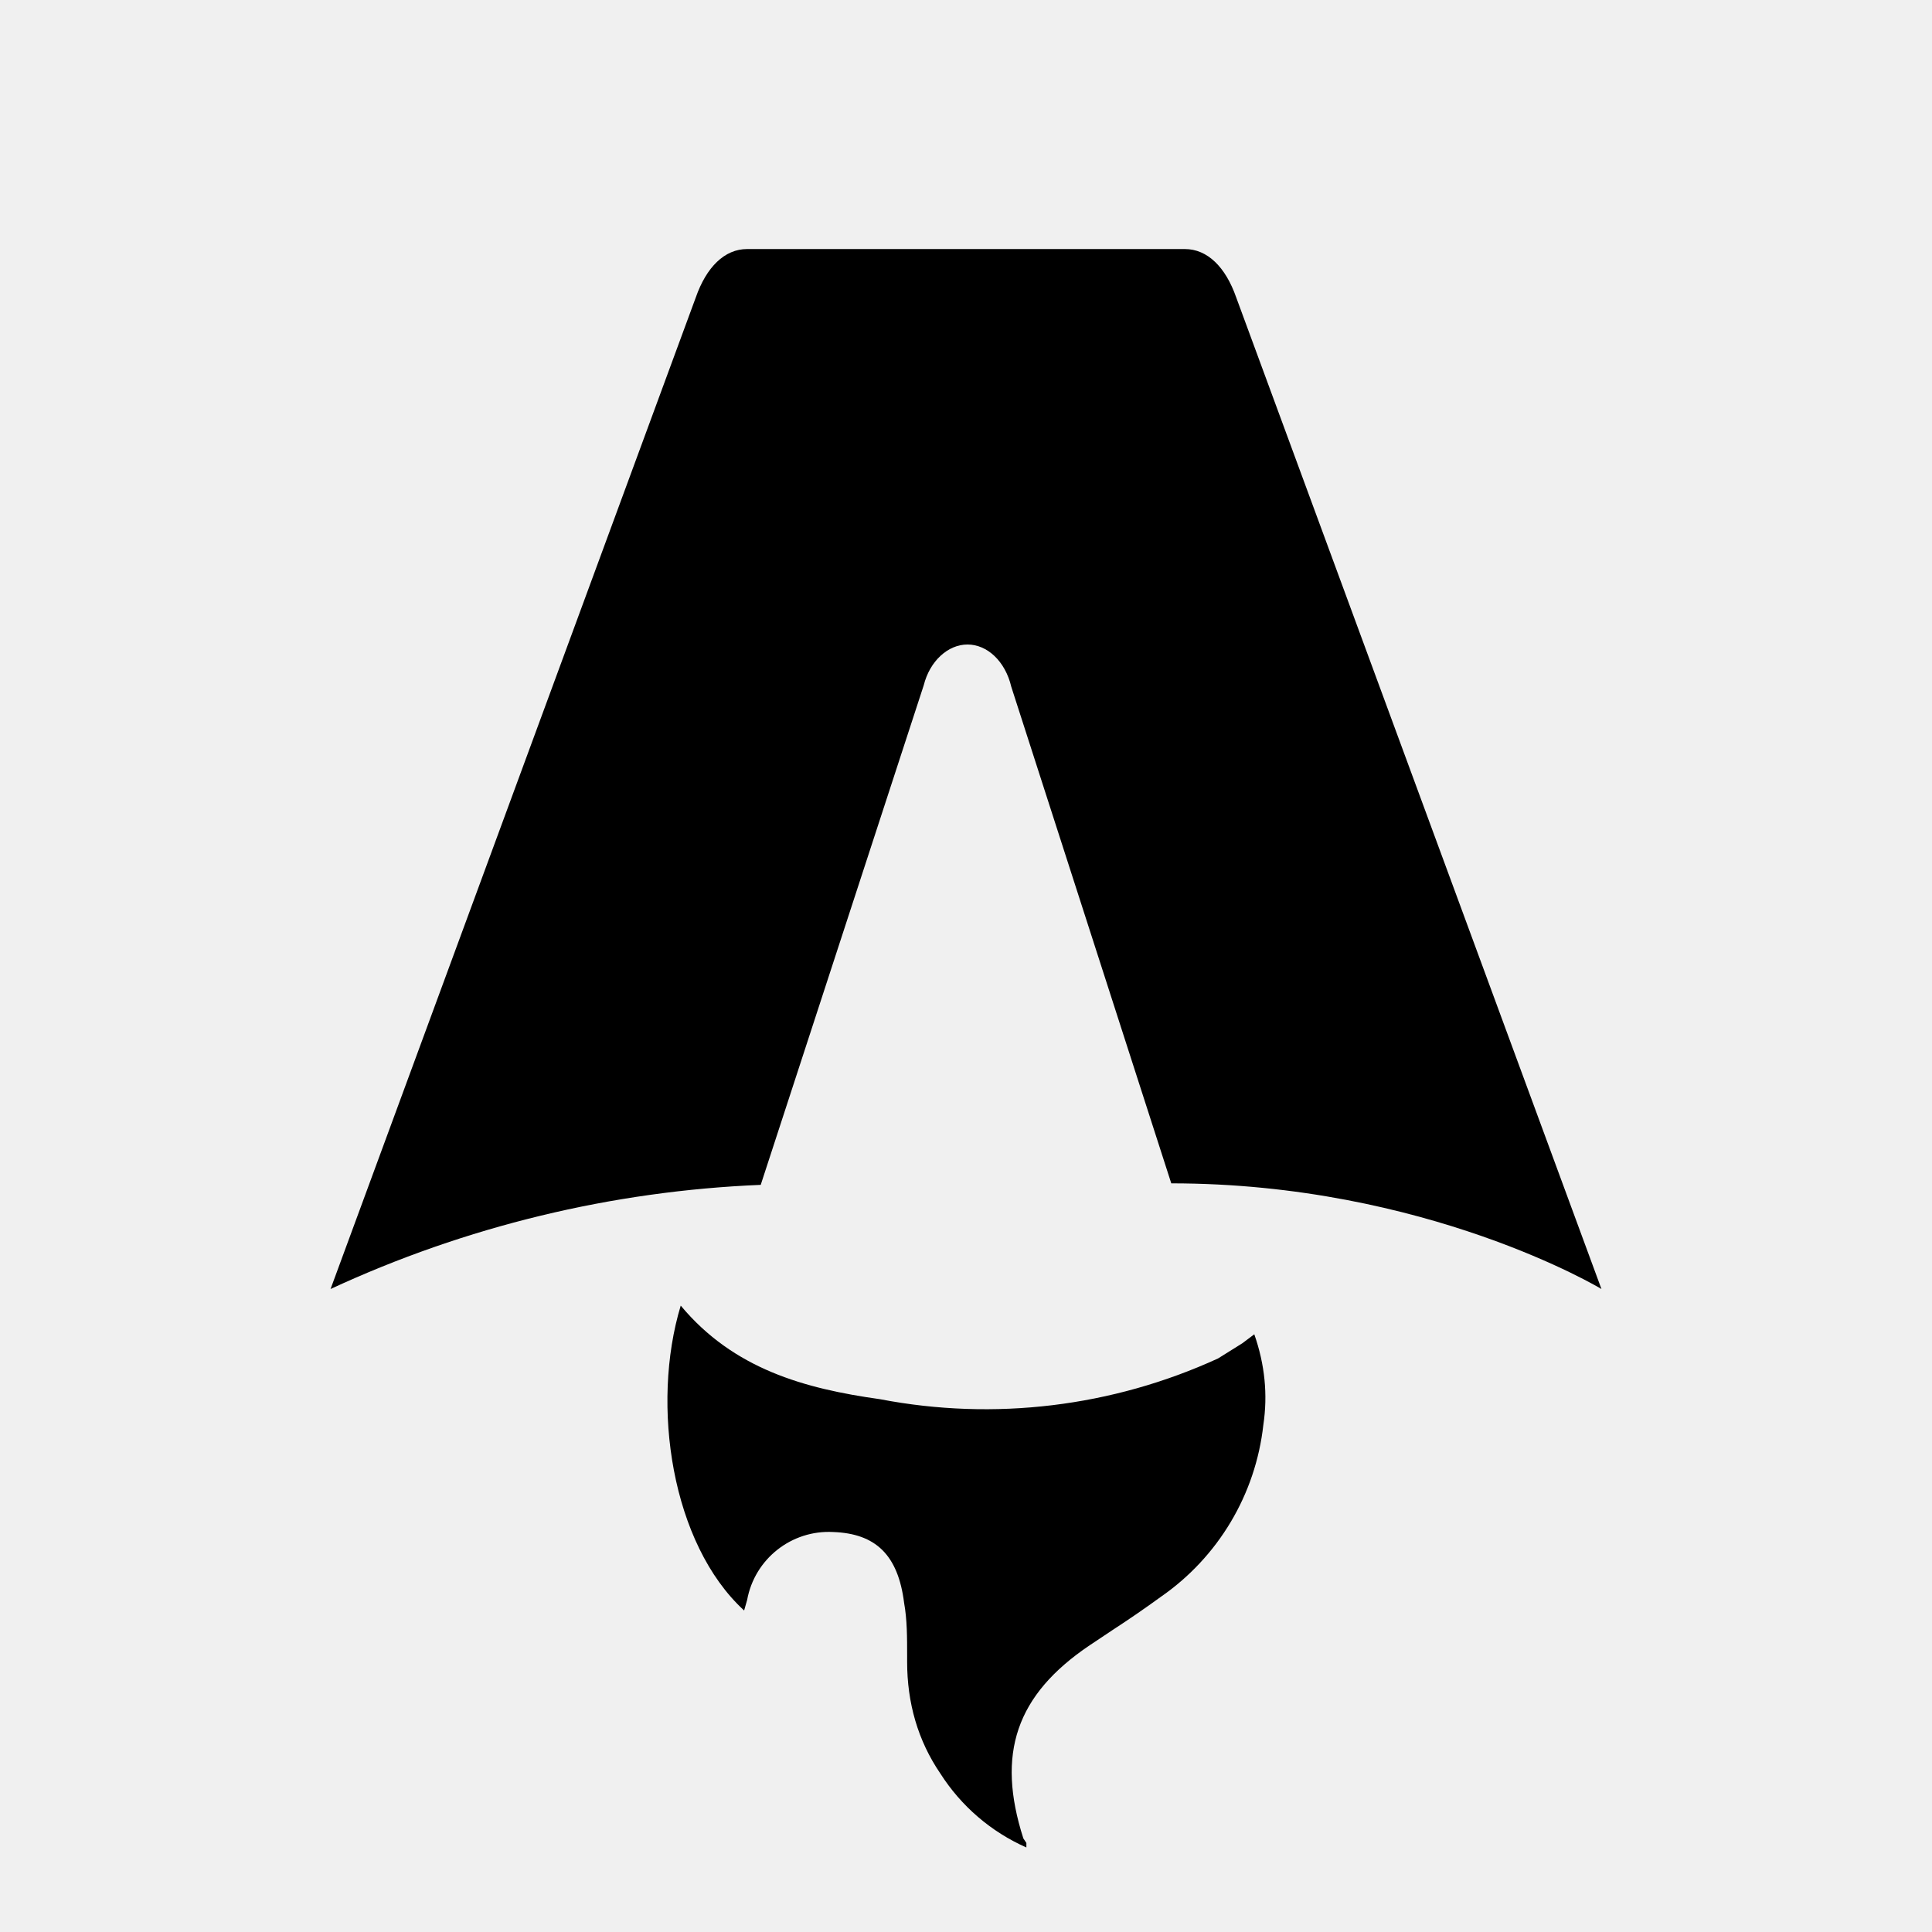
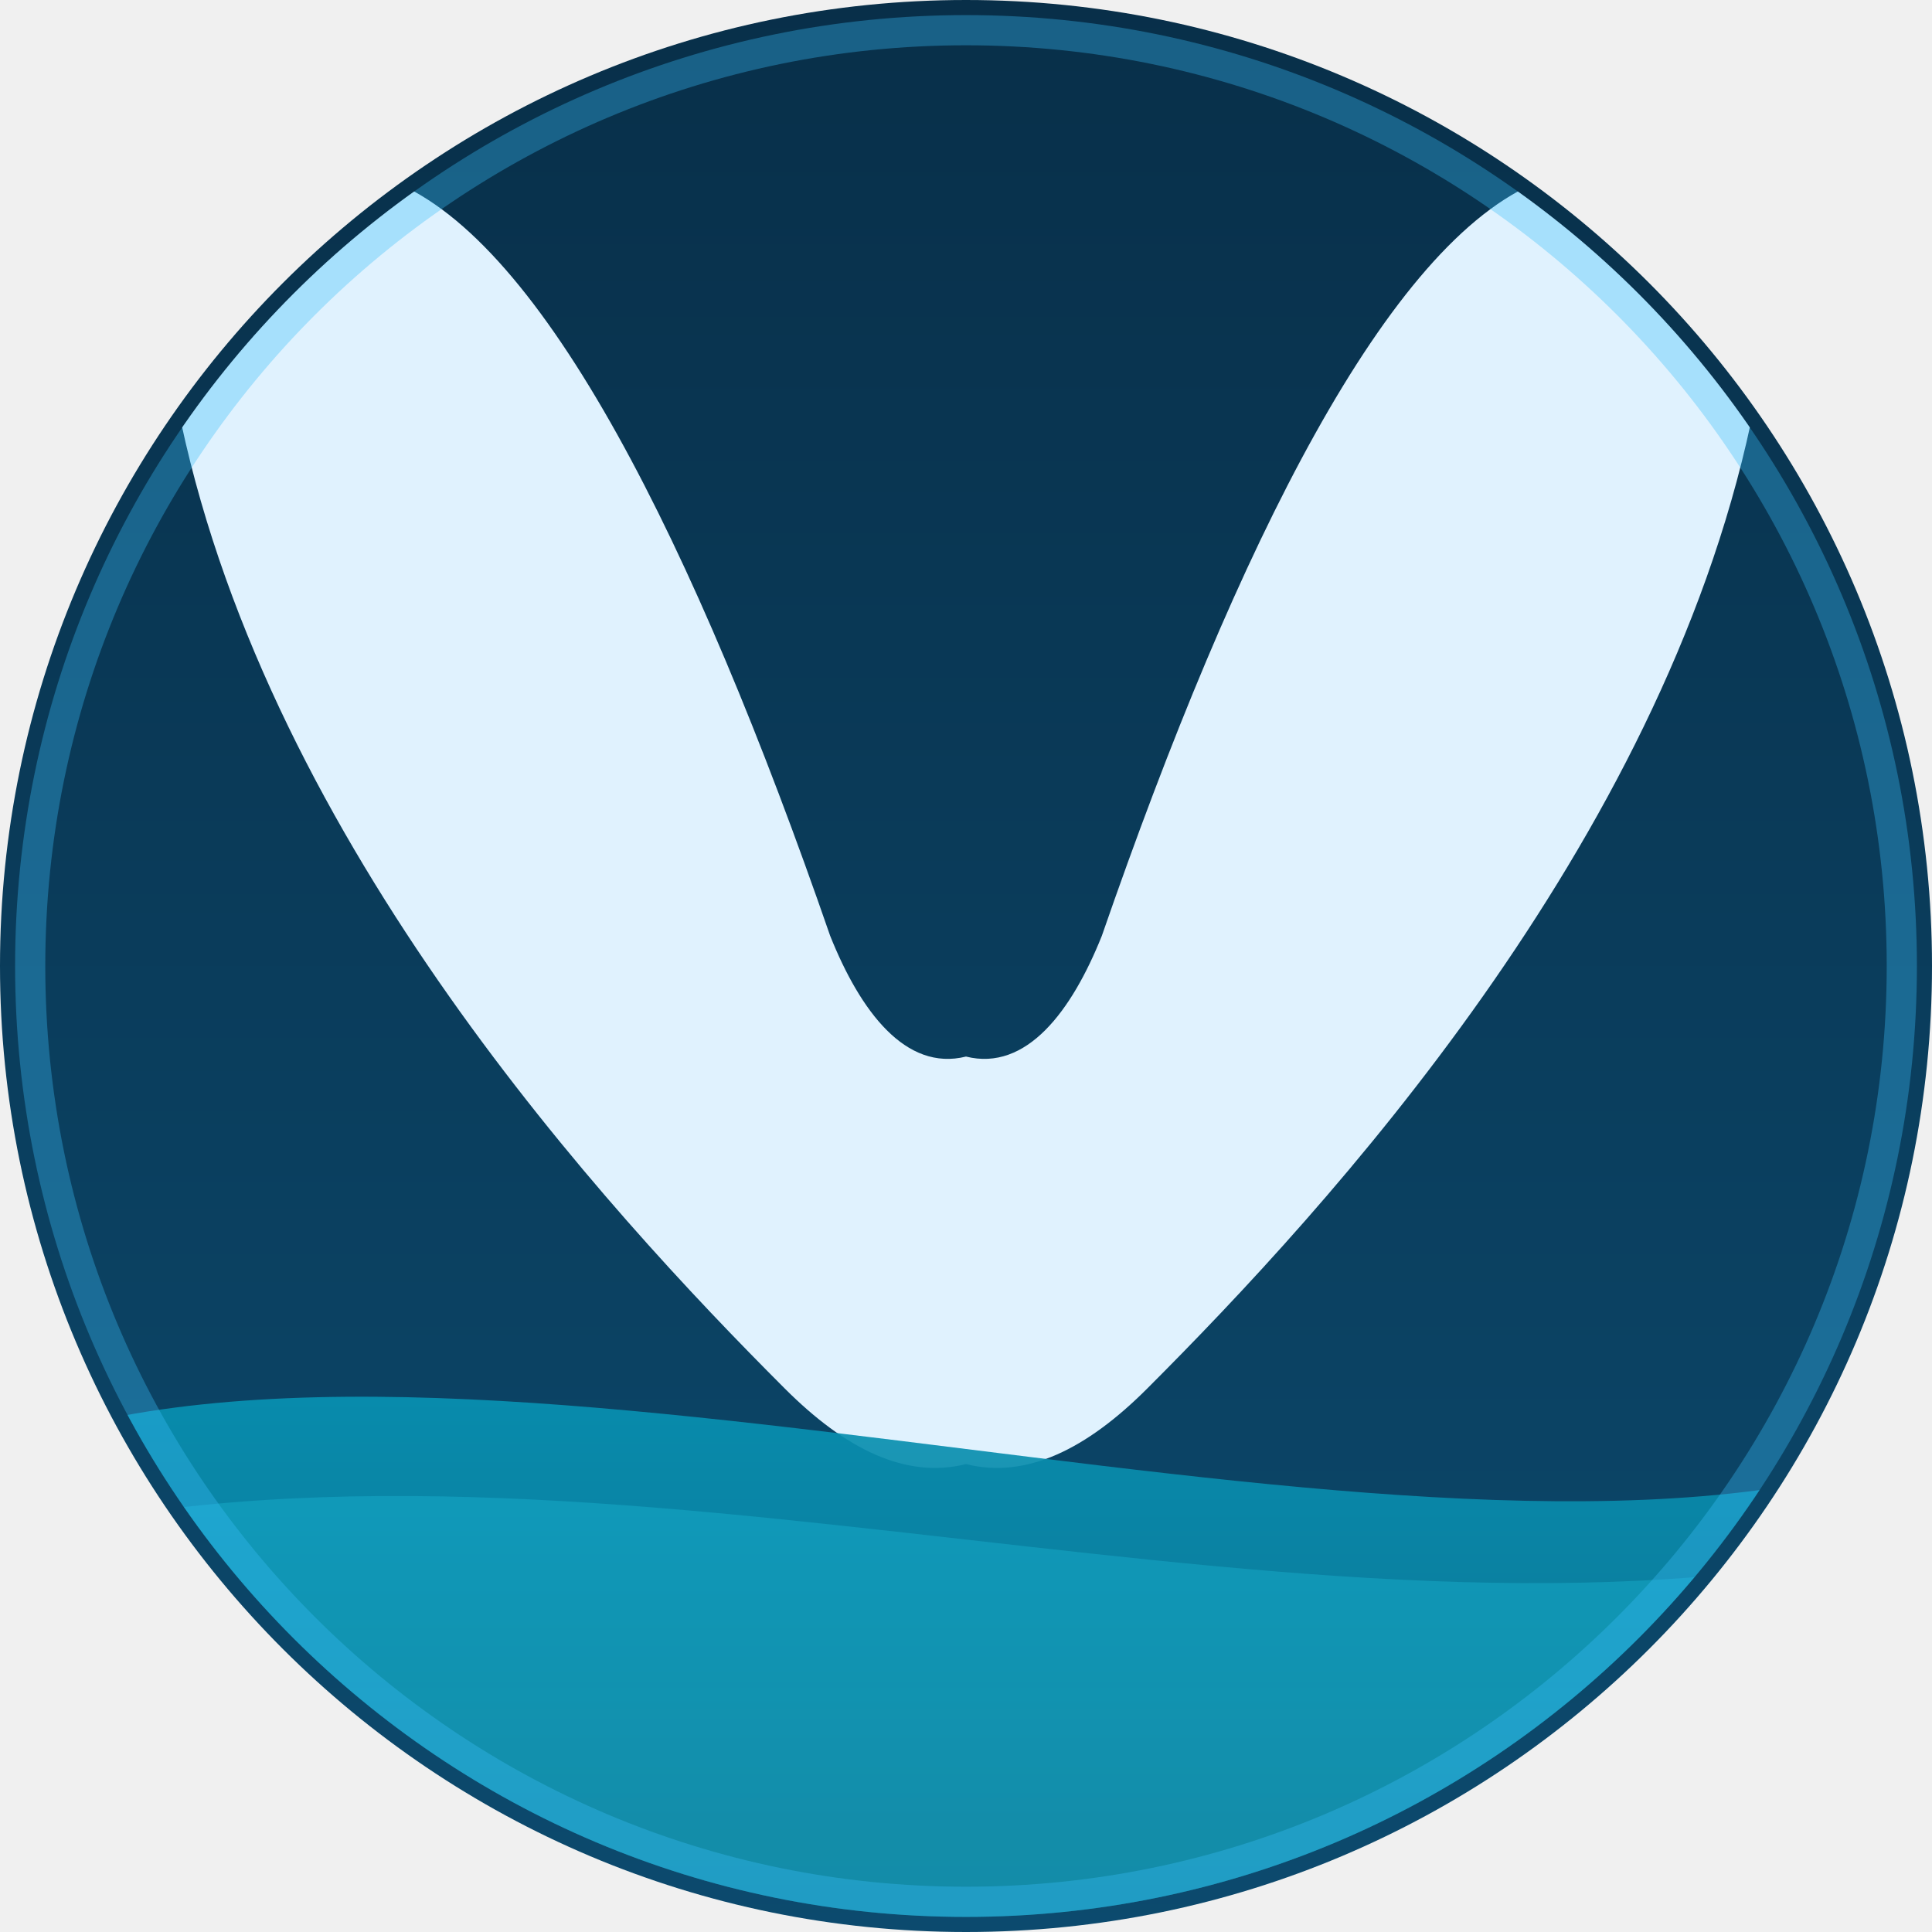
- <svg xmlns="http://www.w3.org/2000/svg" fill="none" viewBox="0 0 128 128">
-   <path d="M50.4 78.5a75.1 75.1 0 0 0-28.5 6.9l24.2-65.7c.7-2 1.9-3.2 3.4-3.2h29c1.5 0 2.7 1.2 3.4 3.2l24.2 65.7s-11.6-7-28.5-7L67 45.5c-.4-1.7-1.6-2.8-2.9-2.8-1.3 0-2.5 1.1-2.9 2.7L50.4 78.5Zm-1.1 28.2Zm-4.2-20.2c-2 6.6-.6 15.8 4.2 20.2a17.5 17.5 0 0 1 .2-.7 5.5 5.5 0 0 1 5.7-4.5c2.8.1 4.3 1.5 4.7 4.7.2 1.1.2 2.3.2 3.5v.4c0 2.7.7 5.2 2.2 7.4a13 13 0 0 0 5.7 4.9v-.3l-.2-.3c-1.8-5.6-.5-9.5 4.4-12.8l1.5-1a73 73 0 0 0 3.2-2.2 16 16 0 0 0 6.8-11.4c.3-2 .1-4-.6-6l-.8.6-1.6 1a37 37 0 0 1-22.4 2.7c-5-.7-9.7-2-13.2-6.2Z" />
-   <style>
-         path { fill: #000; }
-         @media (prefers-color-scheme: dark) {
-             path { fill: #FFF; }
-         }
-     </style>
+ <svg xmlns="http://www.w3.org/2000/svg" viewBox="0 0 128 128">
+   <defs>
+     <linearGradient id="bg" x1="0" y1="0" x2="0" y2="1">
+       <stop offset="0%" stop-color="#082f49" />
+       <stop offset="100%" stop-color="#0c4a6e" />
+     </linearGradient>
+     <linearGradient id="waterG" x1="0" y1="0" x2="0" y2="1">
+       <stop offset="0%" stop-color="#0891b2" />
+       <stop offset="100%" stop-color="#0e7490" />
+     </linearGradient>
+     <clipPath id="circ">
+       <circle cx="64" cy="64" r="63" />
+     </clipPath>
+   </defs>
+   <circle cx="64" cy="64" r="64" fill="url(#bg)" />
+   <path clip-path="url(#circ)" fill="#e0f2fe" d="       M 52 92       C 40 80, 18 56, 12 28       C  9 16, 16  8, 26 12       C 36 16, 46 36, 55 62       C 57 67, 60 71, 64 70       C 68 71, 71 67, 73 62       C 82 36, 92 16, 102 12       C 112  8, 119 16, 116 28       C 110 56, 88 80,  76 92       C 72 96, 68 98,  64 97       C 60 98, 56 96,  52 92       Z     " />
+   <path clip-path="url(#circ)" fill="url(#waterG)" opacity="0.92" d="M 0 96 C 32 84, 96 108, 128 96 L 128 128 L 0 128 Z" />
+   <path clip-path="url(#circ)" fill="#22d3ee" opacity="0.25" d="M 0 102 C 40 92, 88 112, 128 102 L 128 128 L 0 128 Z" />
+   <circle cx="64" cy="64" r="62" fill="none" stroke="#38bdf8" stroke-width="2" opacity="0.35" />
</svg>
